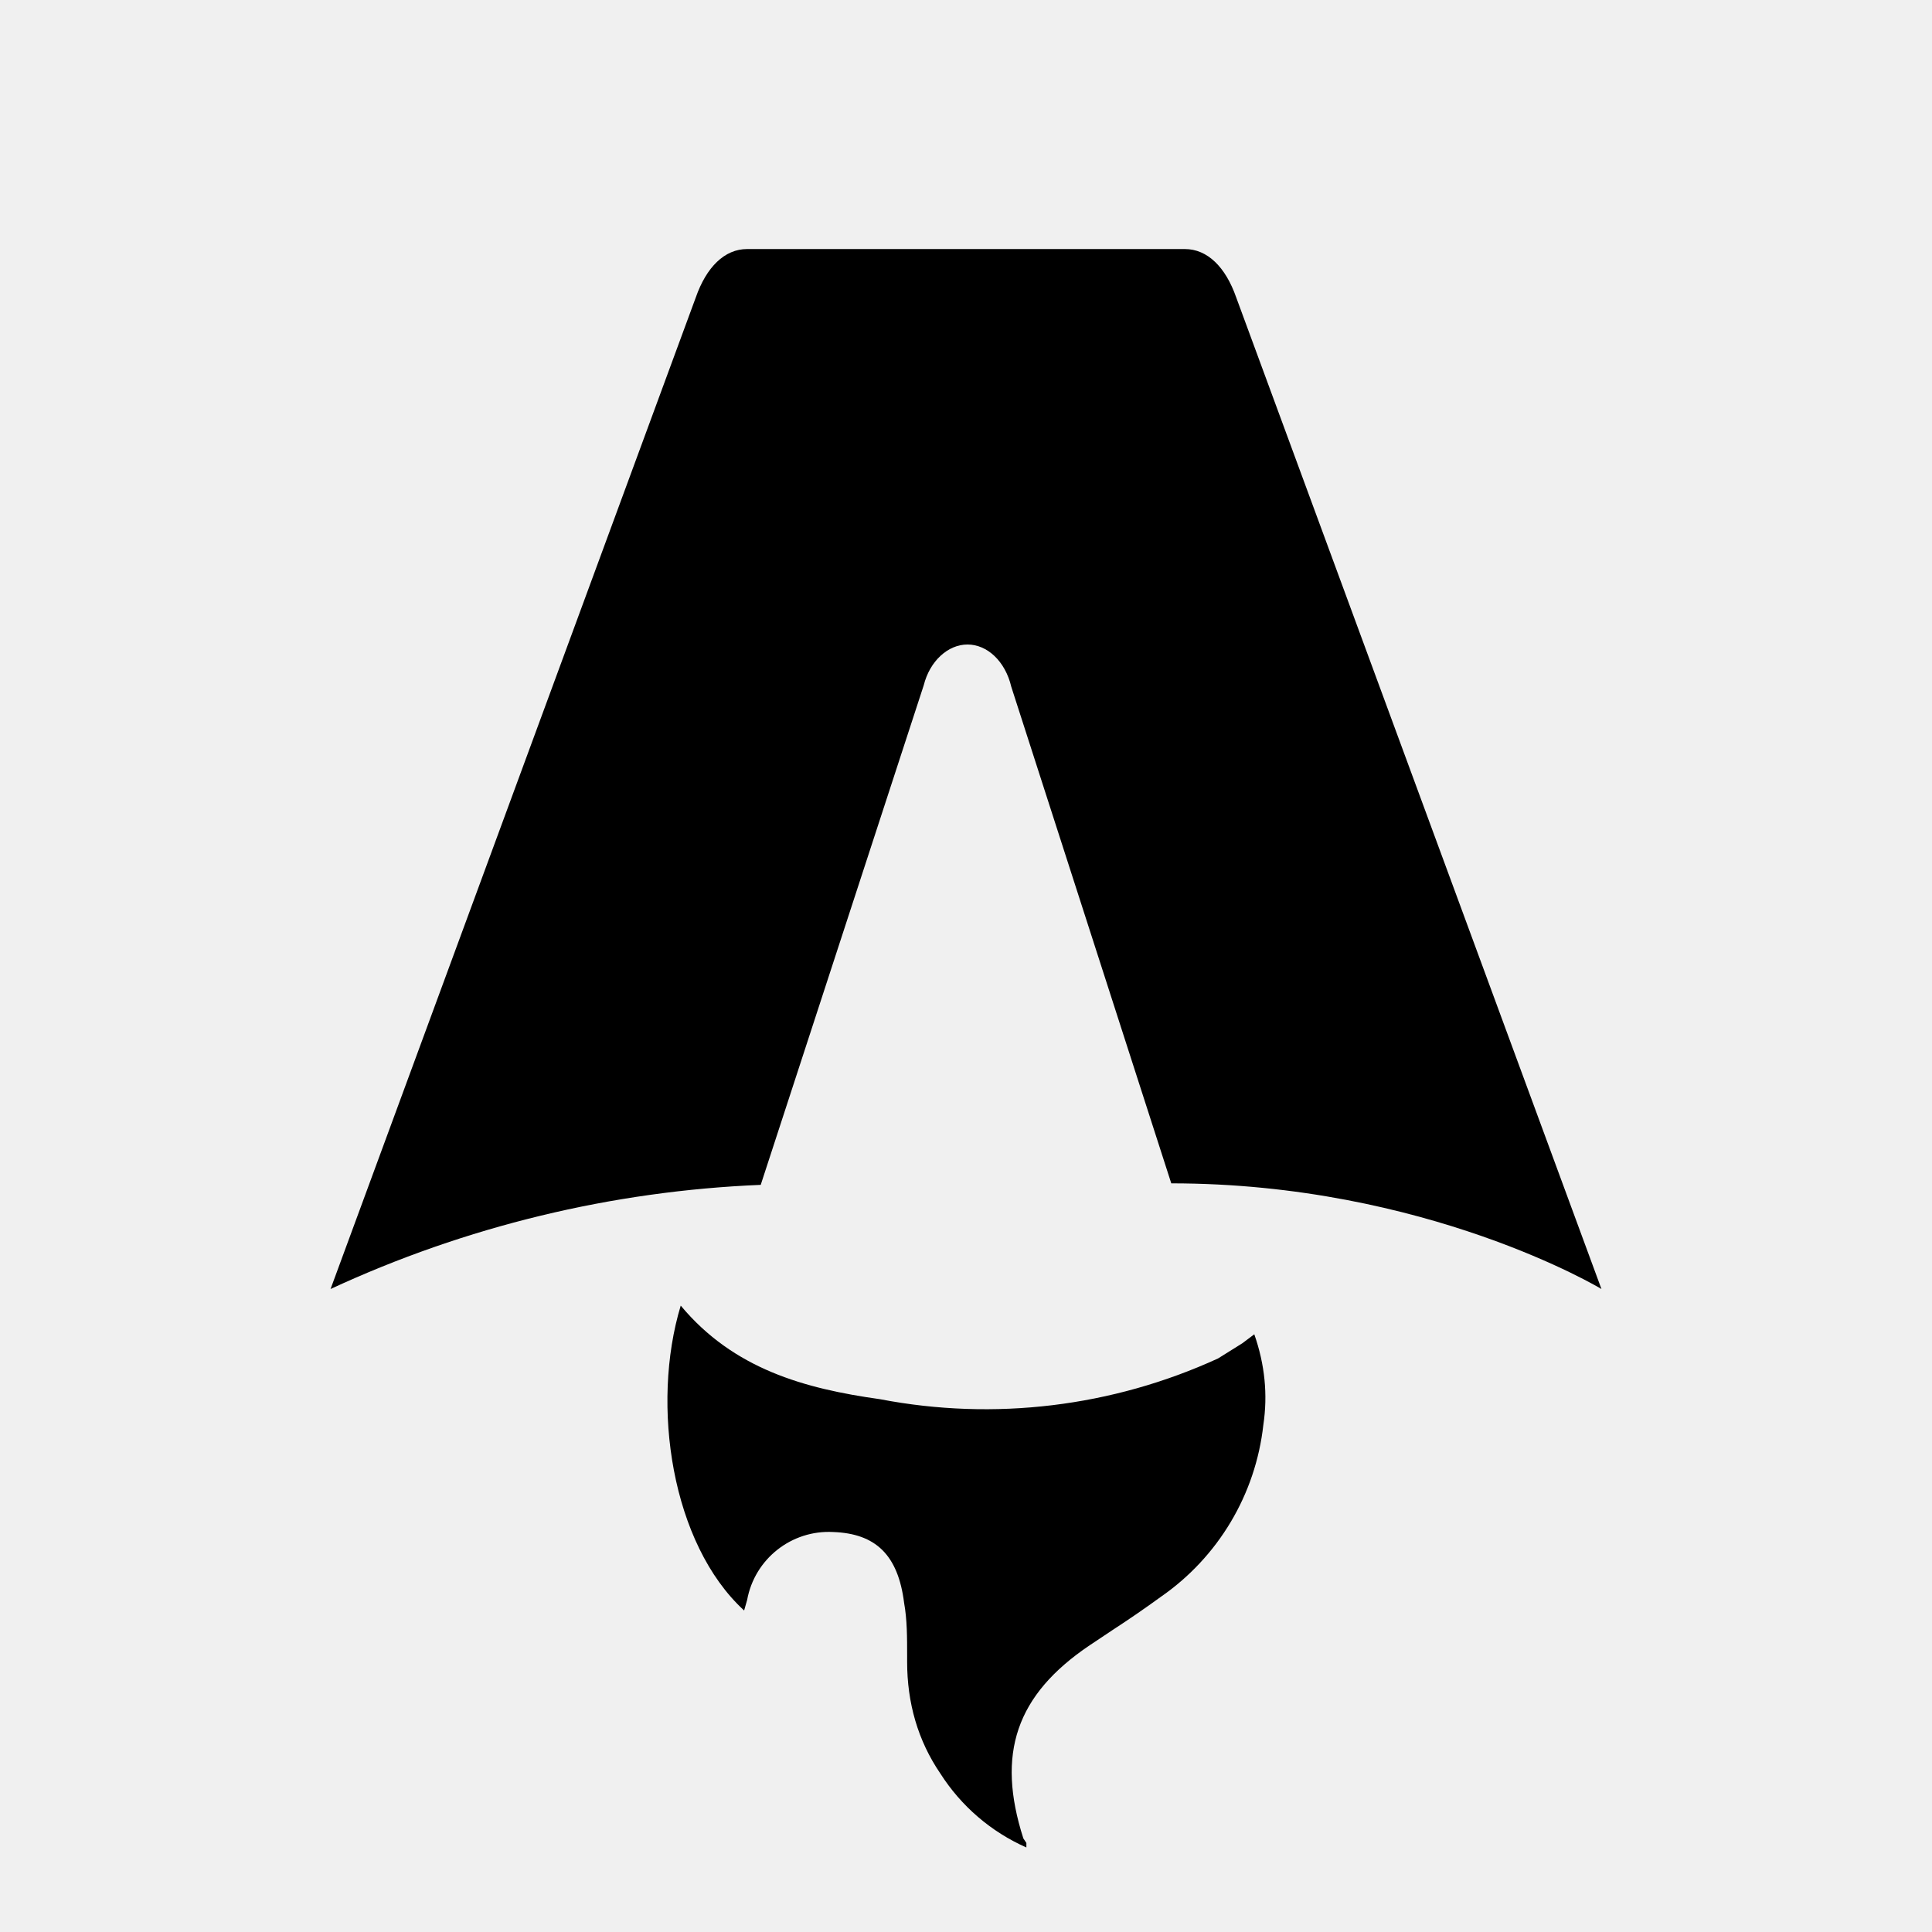
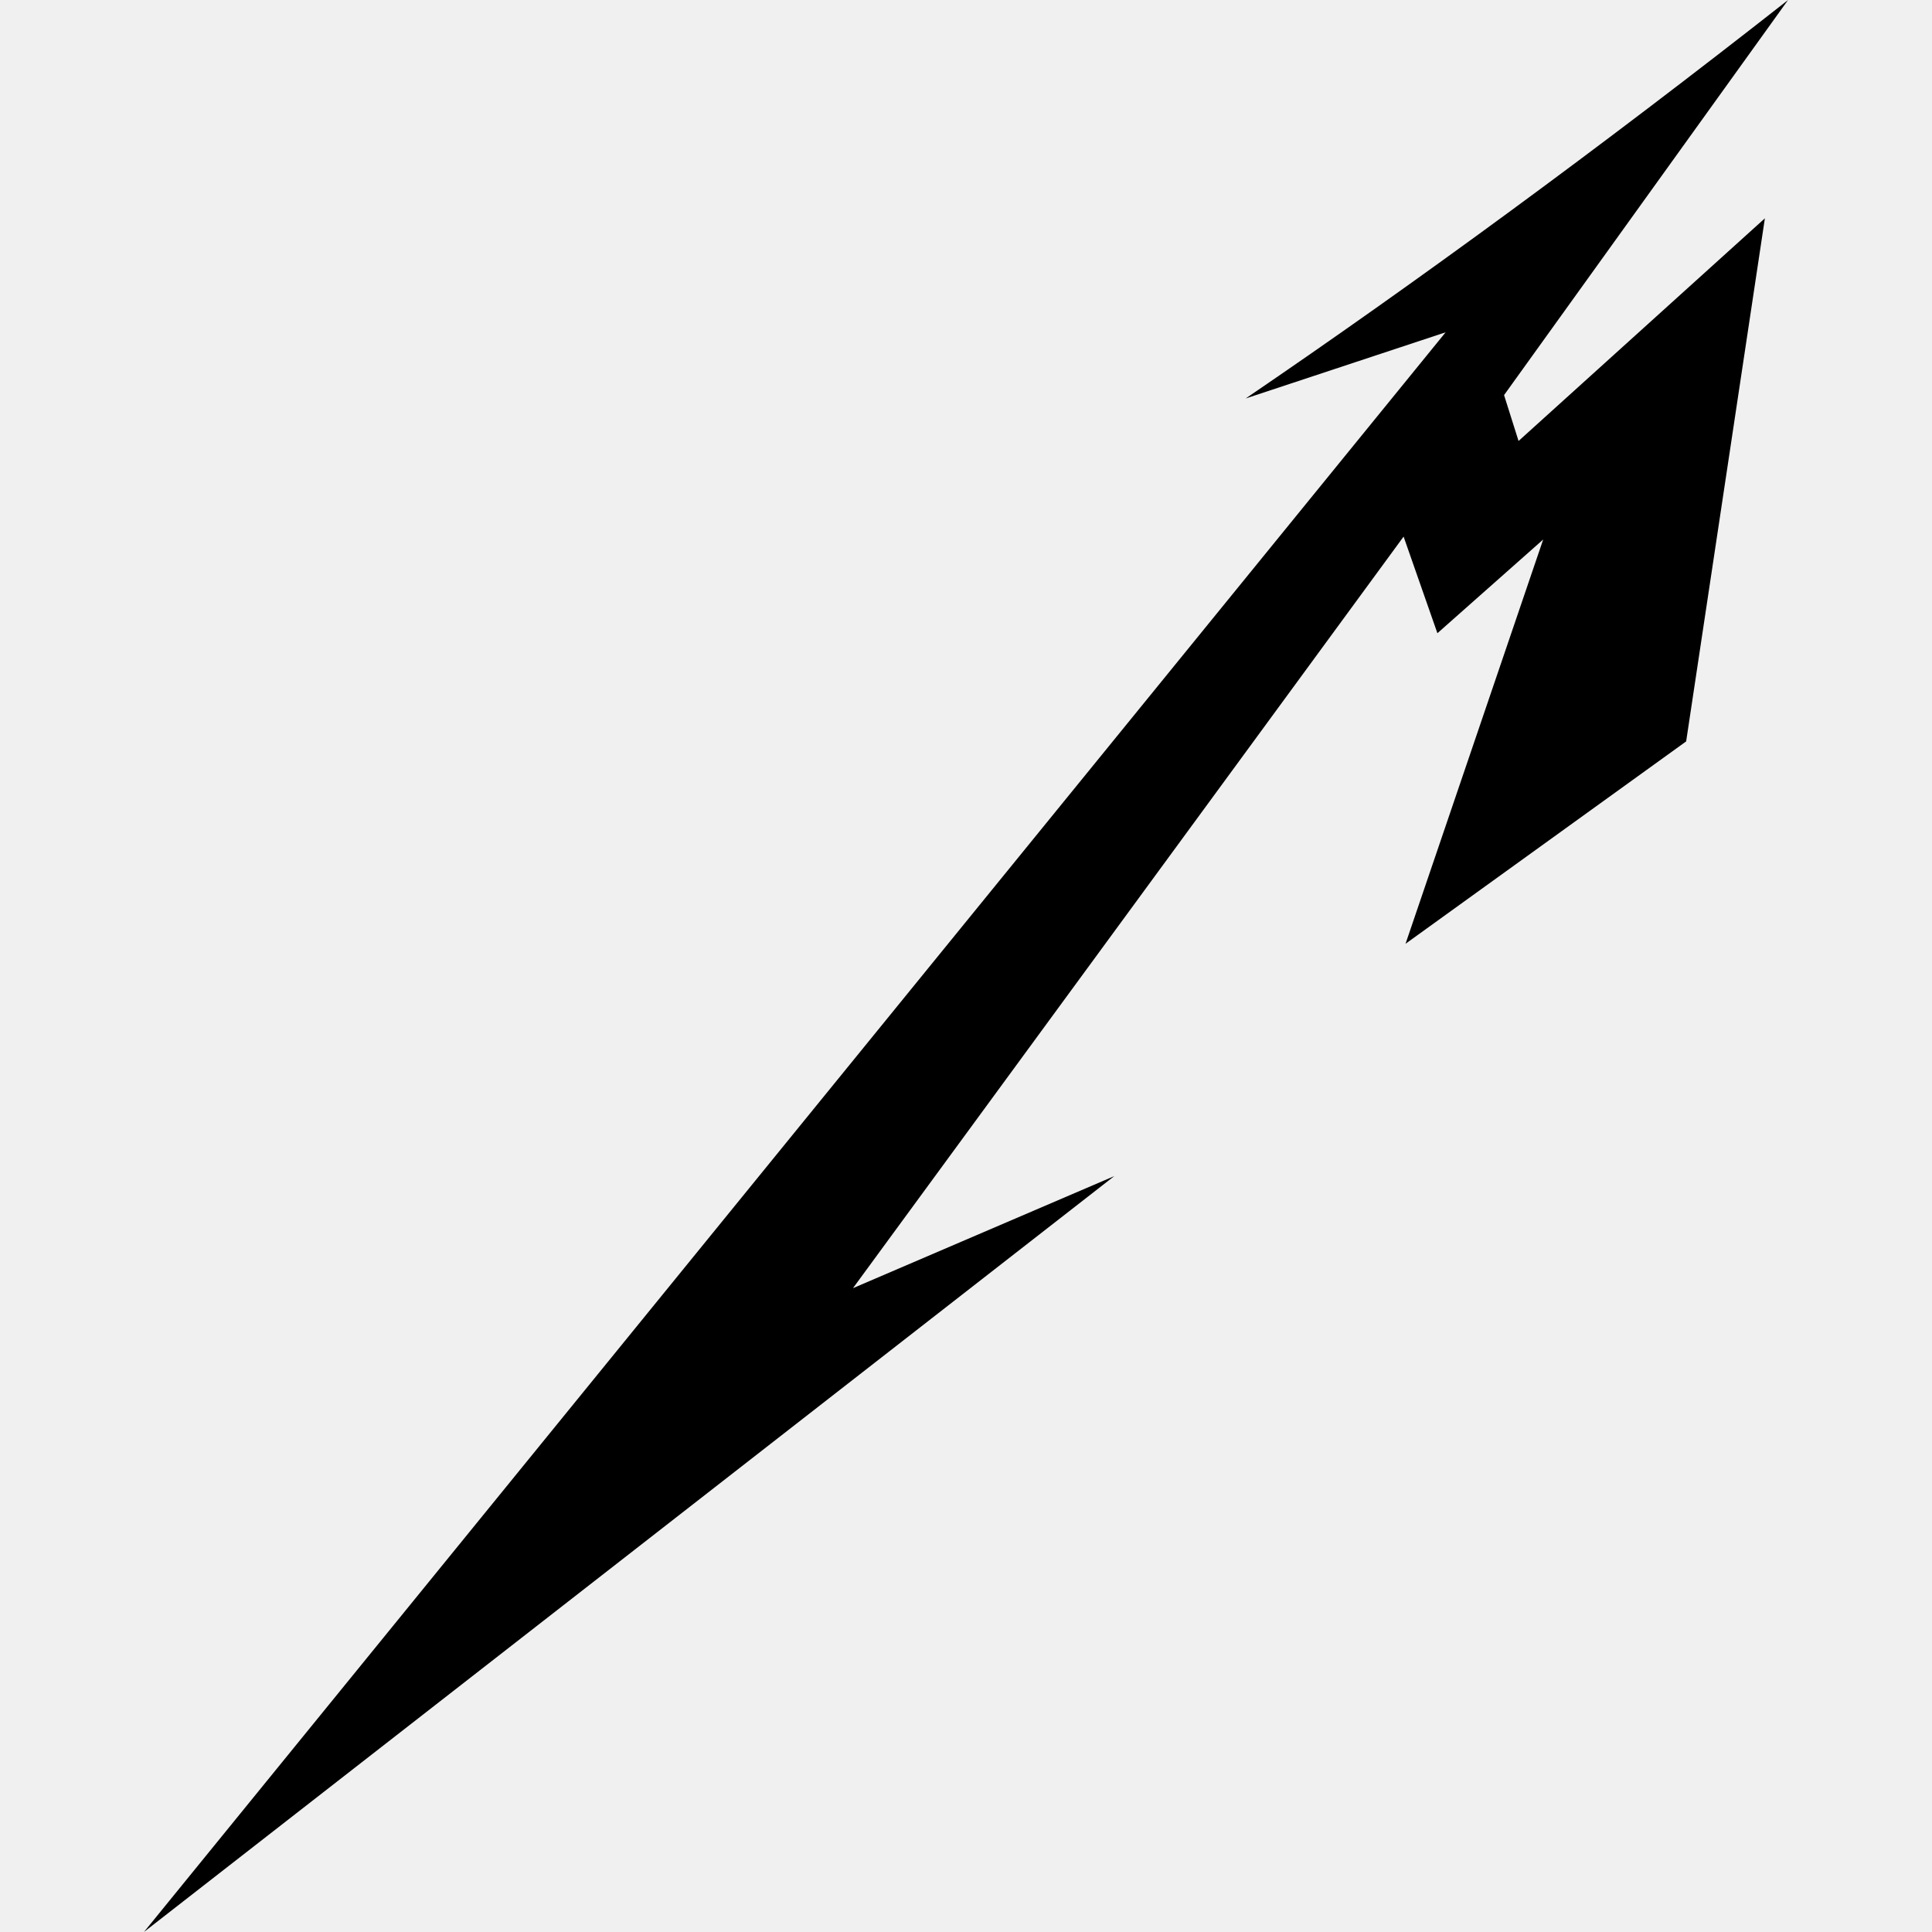
- <svg xmlns="http://www.w3.org/2000/svg" fill="none" viewBox="0 0 128 128">
-   <path d="M50.4 78.5a75.1 75.1 0 0 0-28.5 6.9l24.2-65.7c.7-2 1.9-3.2 3.4-3.2h29c1.5 0 2.7 1.2 3.4 3.2l24.2 65.7s-11.6-7-28.5-7L67 45.5c-.4-1.7-1.6-2.8-2.9-2.8-1.3 0-2.5 1.1-2.9 2.7L50.4 78.5Zm-1.1 28.2Zm-4.2-20.2c-2 6.6-.6 15.8 4.2 20.2a17.5 17.5 0 0 1 .2-.7 5.5 5.5 0 0 1 5.7-4.5c2.8.1 4.3 1.5 4.7 4.7.2 1.1.2 2.3.2 3.5v.4c0 2.7.7 5.2 2.2 7.4a13 13 0 0 0 5.7 4.9v-.3l-.2-.3c-1.8-5.6-.5-9.5 4.4-12.8l1.5-1a73 73 0 0 0 3.2-2.2 16 16 0 0 0 6.8-11.4c.3-2 .1-4-.6-6l-.8.6-1.6 1a37 37 0 0 1-22.4 2.7c-5-.7-9.7-2-13.2-6.2Z" />
+ <svg xmlns="http://www.w3.org/2000/svg" fill="none" viewBox="0 0 400 400">
+   <path d="M311.4,81.8L370.2,0c-39.1,30.7-76.6,58.2-112.3,82.5l41.4-13.7L29.8,400l200.9-156.5l-54.1,23.2l114-155.6l7,20                 l21.9-19.4L291,195.4l58.1-41.9l16.3-108.3l-51,46.1L311.4,81.8z" />
  <style>
        path { fill: #000; }
        @media (prefers-color-scheme: dark) {
            path { fill: #FFF; }
        }
    </style>
</svg>
